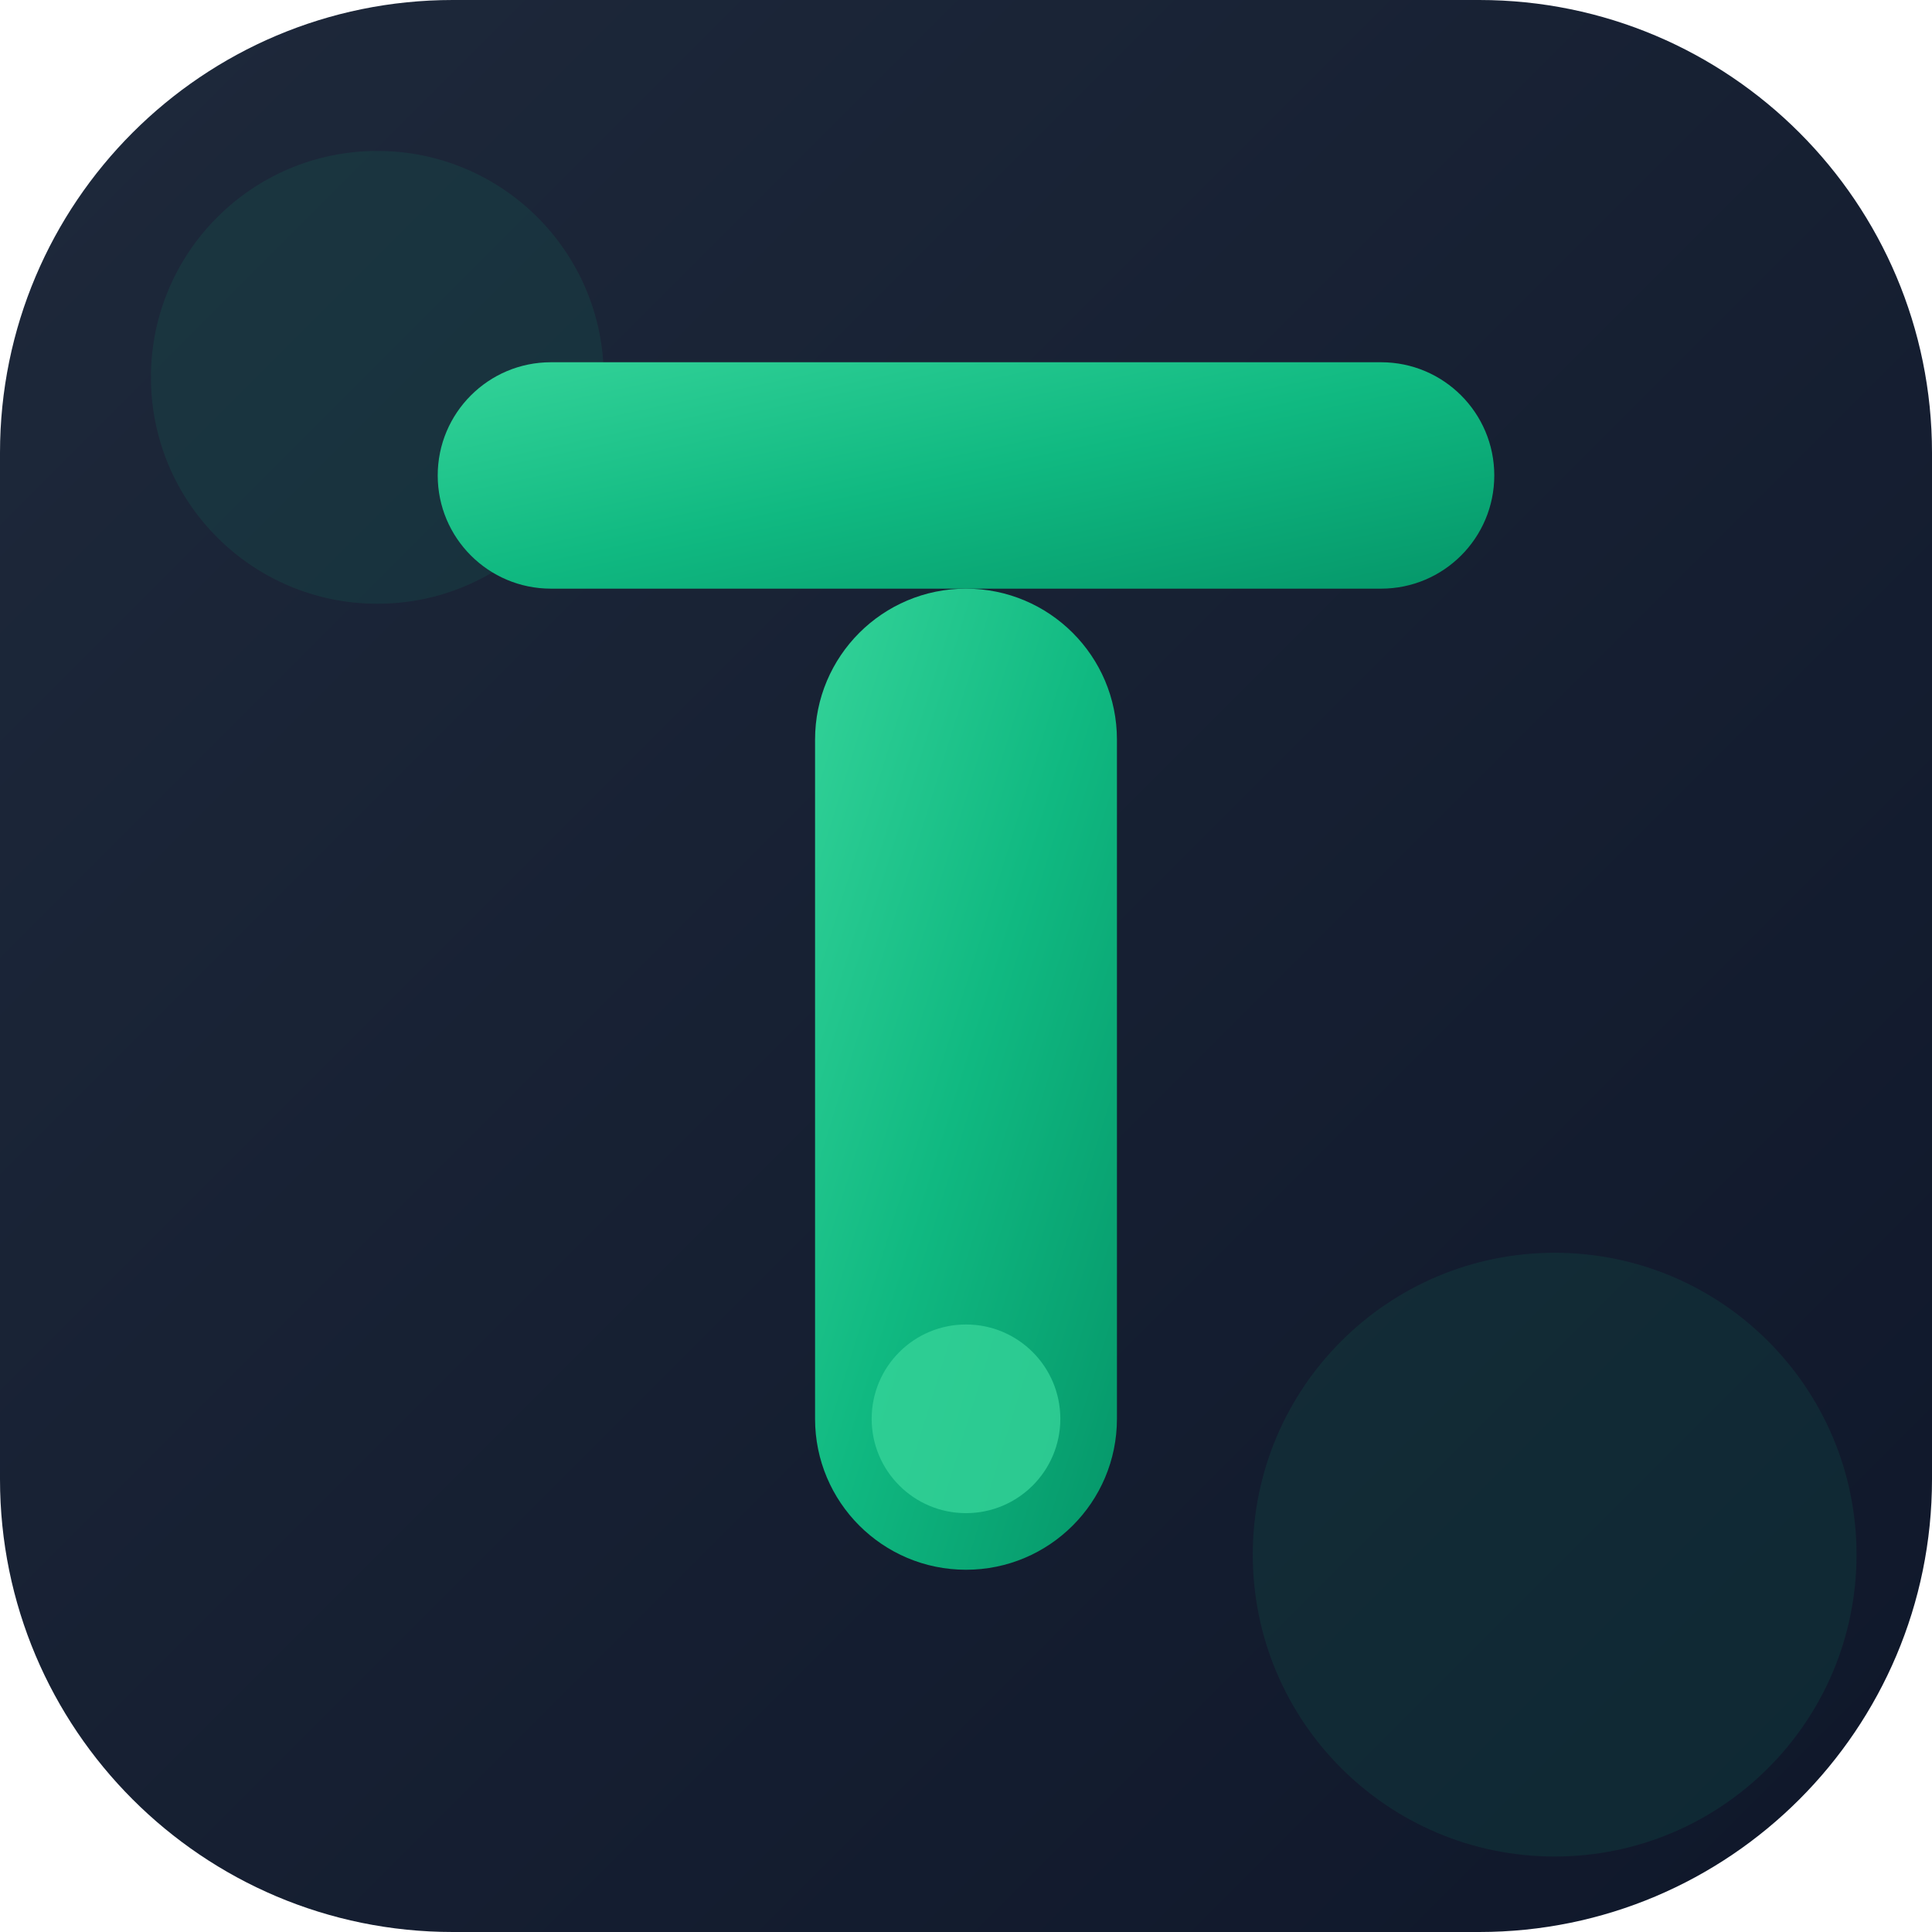
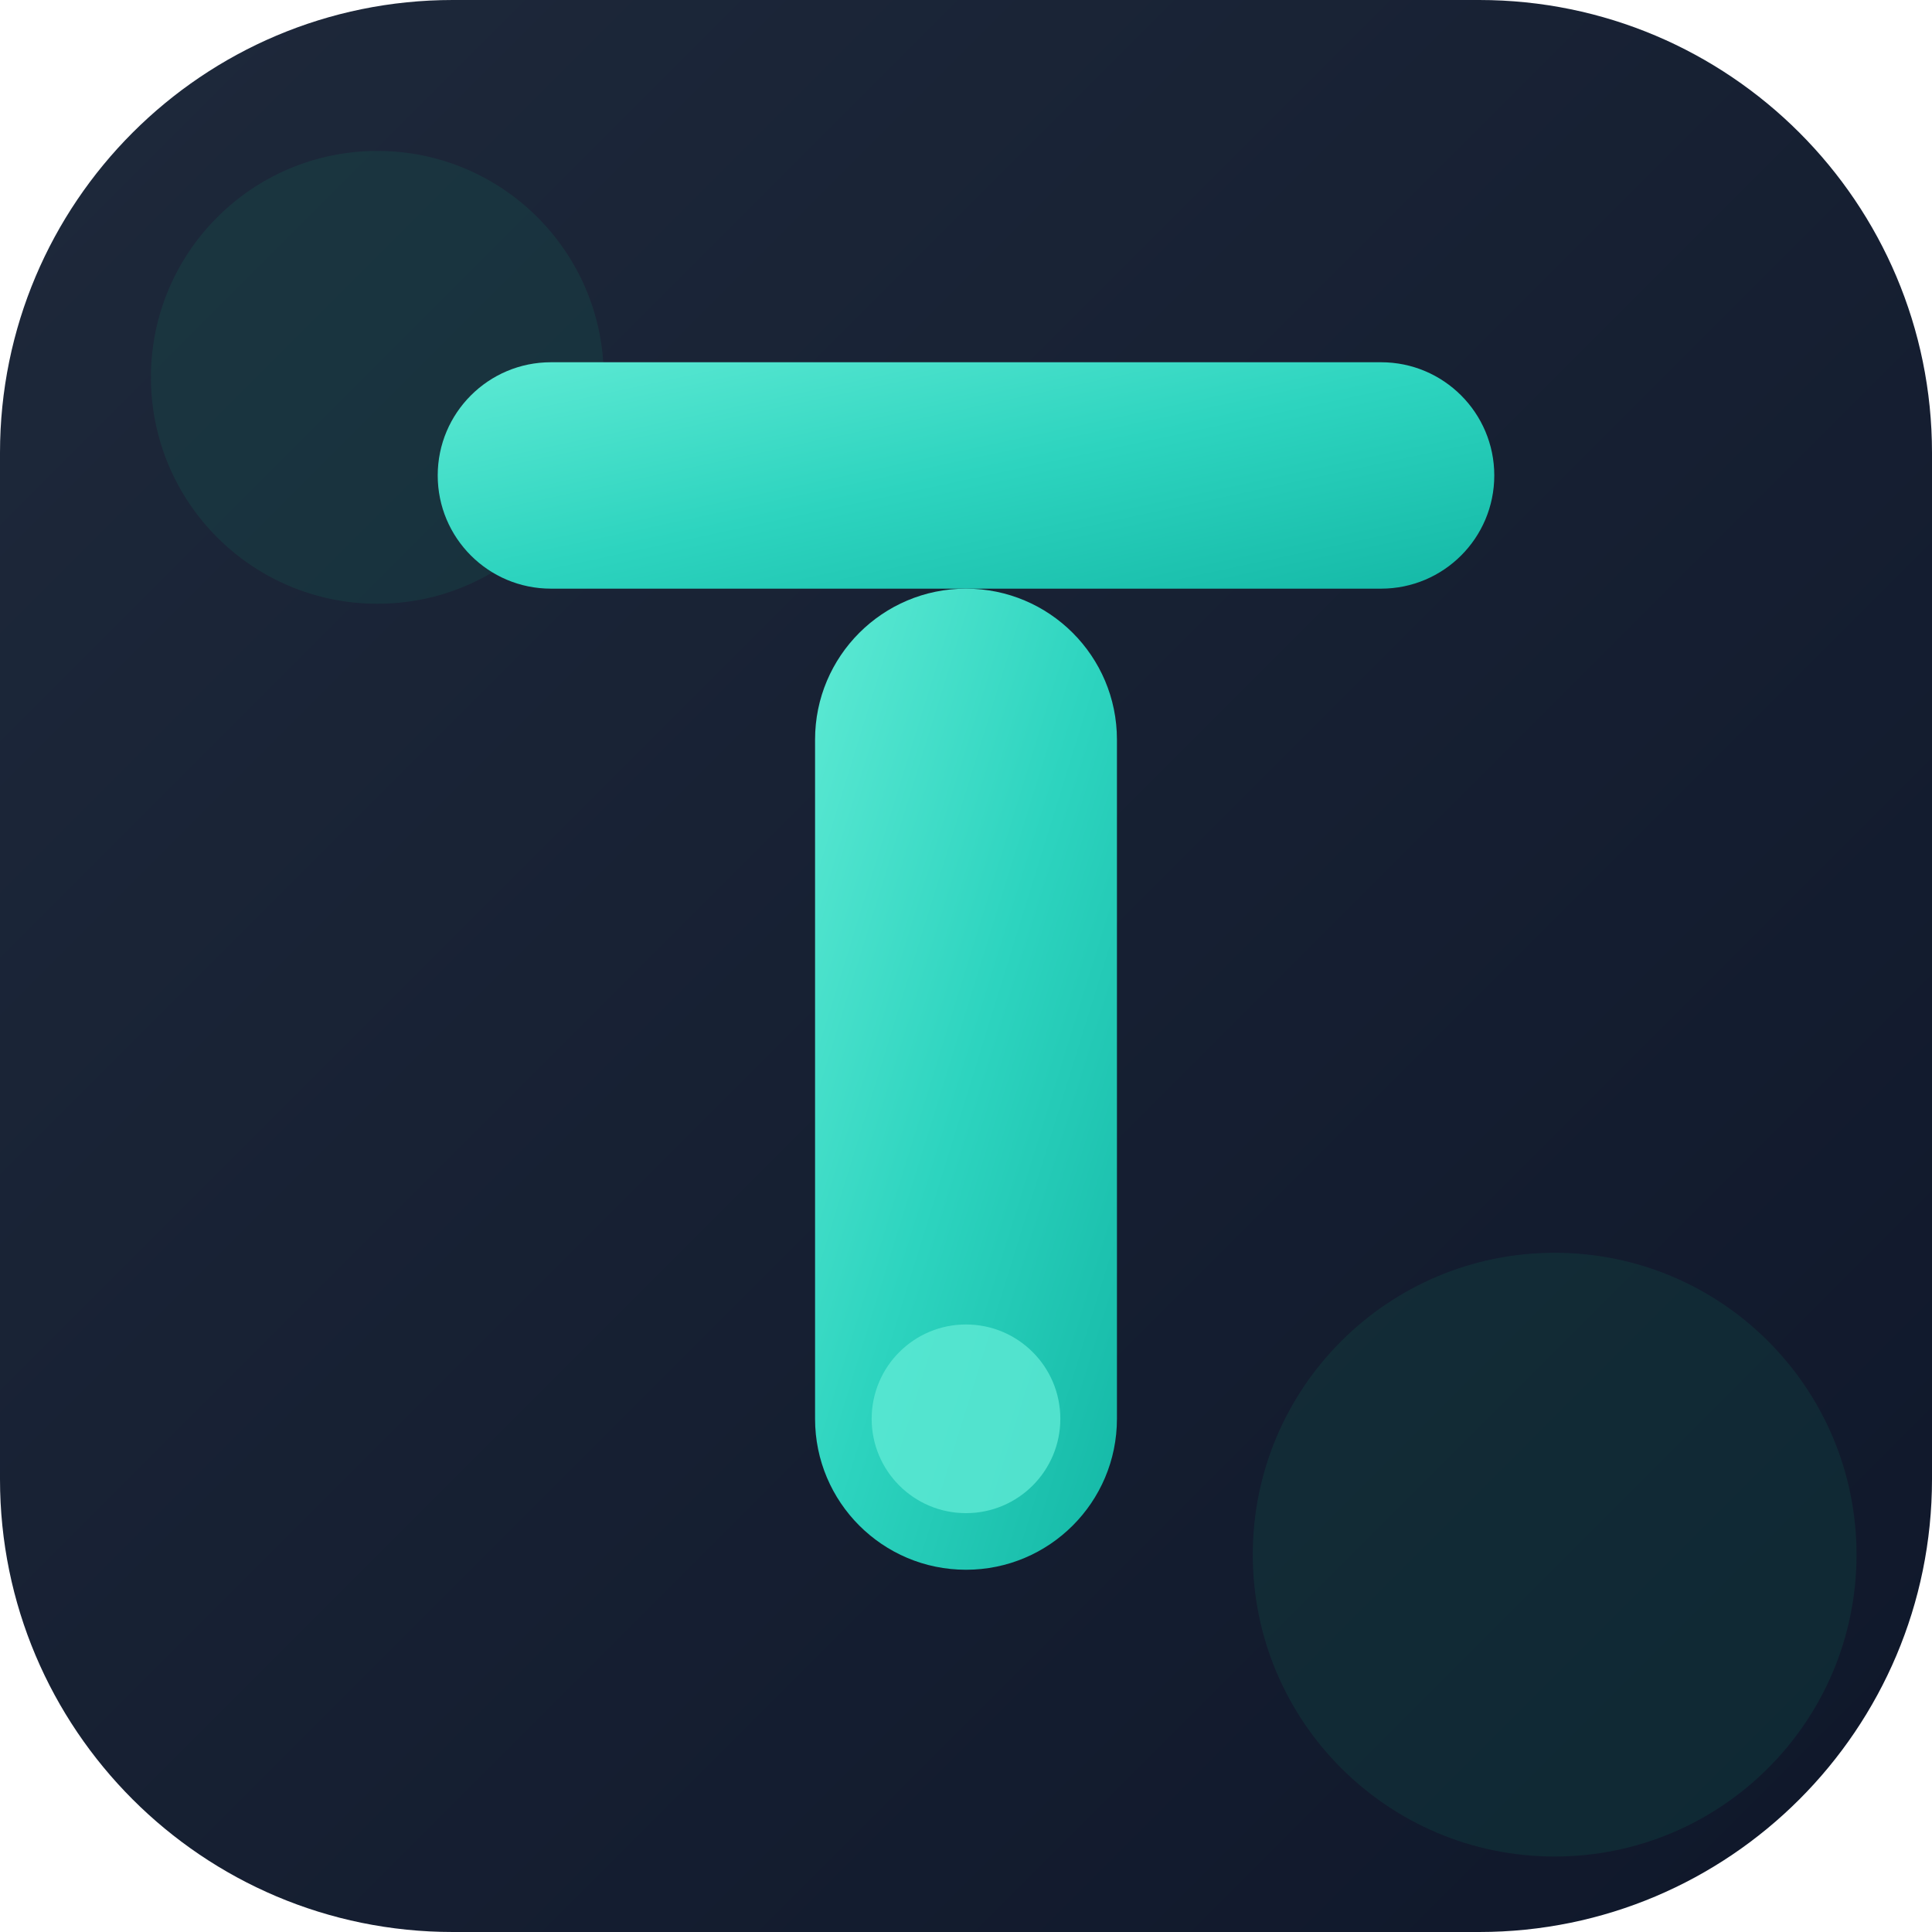
<svg xmlns="http://www.w3.org/2000/svg" width="512" height="512" viewBox="0 0 512 512" fill="none">
  <rect width="512" height="512" rx="120" fill="url(#bgGradient)" />
  <circle cx="100" cy="100" r="60" fill="rgba(16, 185, 129, 0.1)" />
  <circle cx="412" cy="412" r="80" fill="rgba(16, 185, 129, 0.1)" />
  <g transform="translate(256, 256)">
    <rect x="-140" y="-160" width="280" height="60" rx="30" fill="url(#letterGradient)" />
    <rect x="-40" y="-100" width="80" height="260" rx="40" fill="url(#letterGradient)" />
-     <circle cx="0" cy="120" r="25" fill="#34d399" opacity="0.8" />
+     <circle cx="0" cy="120" r="25" fill="#5eead4" opacity="0.8" />
  </g>
  <defs>
    <linearGradient id="bgGradient" x1="0%" y1="0%" x2="100%" y2="100%">
      <stop offset="0%" style="stop-color:#1e293b;stop-opacity:1" />
      <stop offset="100%" style="stop-color:#0f172a;stop-opacity:1" />
    </linearGradient>
    <linearGradient id="letterGradient" x1="0%" y1="0%" x2="100%" y2="100%">
-       <stop offset="0%" style="stop-color:#34d399;stop-opacity:1" />
-       <stop offset="50%" style="stop-color:#10b981;stop-opacity:1" />
-       <stop offset="100%" style="stop-color:#059669;stop-opacity:1" />
+       <stop offset="0%" style="stop-color:#5eead4;stop-opacity:1" />
+       <stop offset="50%" style="stop-color:#2dd4bf;stop-opacity:1" />
+       <stop offset="100%" style="stop-color:#14b8a6;stop-opacity:1" />
    </linearGradient>
  </defs>
</svg>
